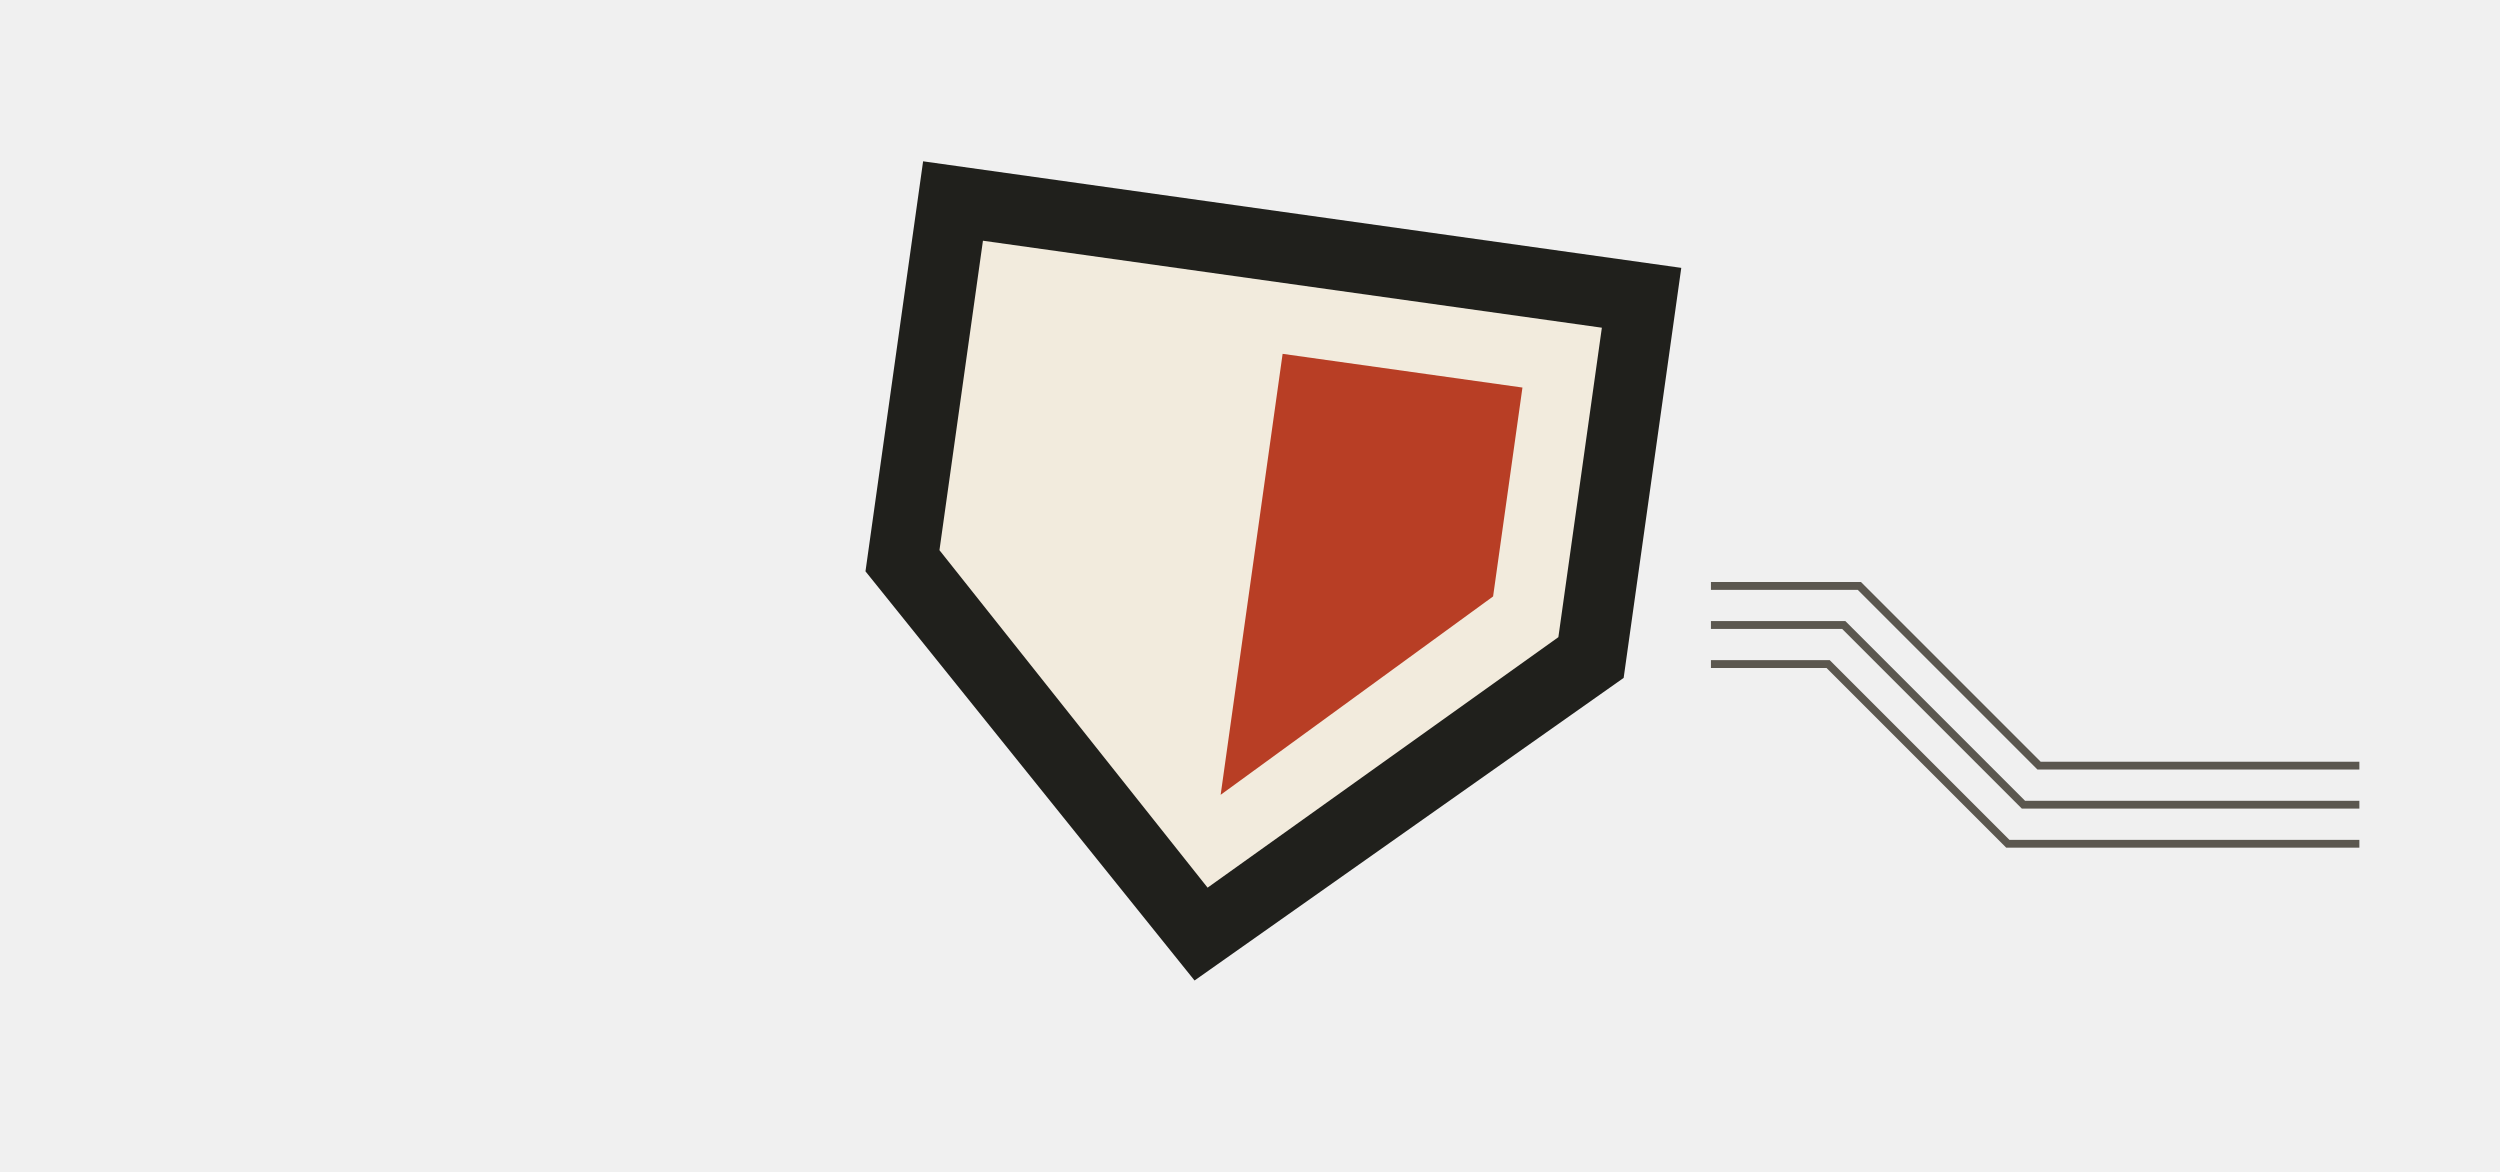
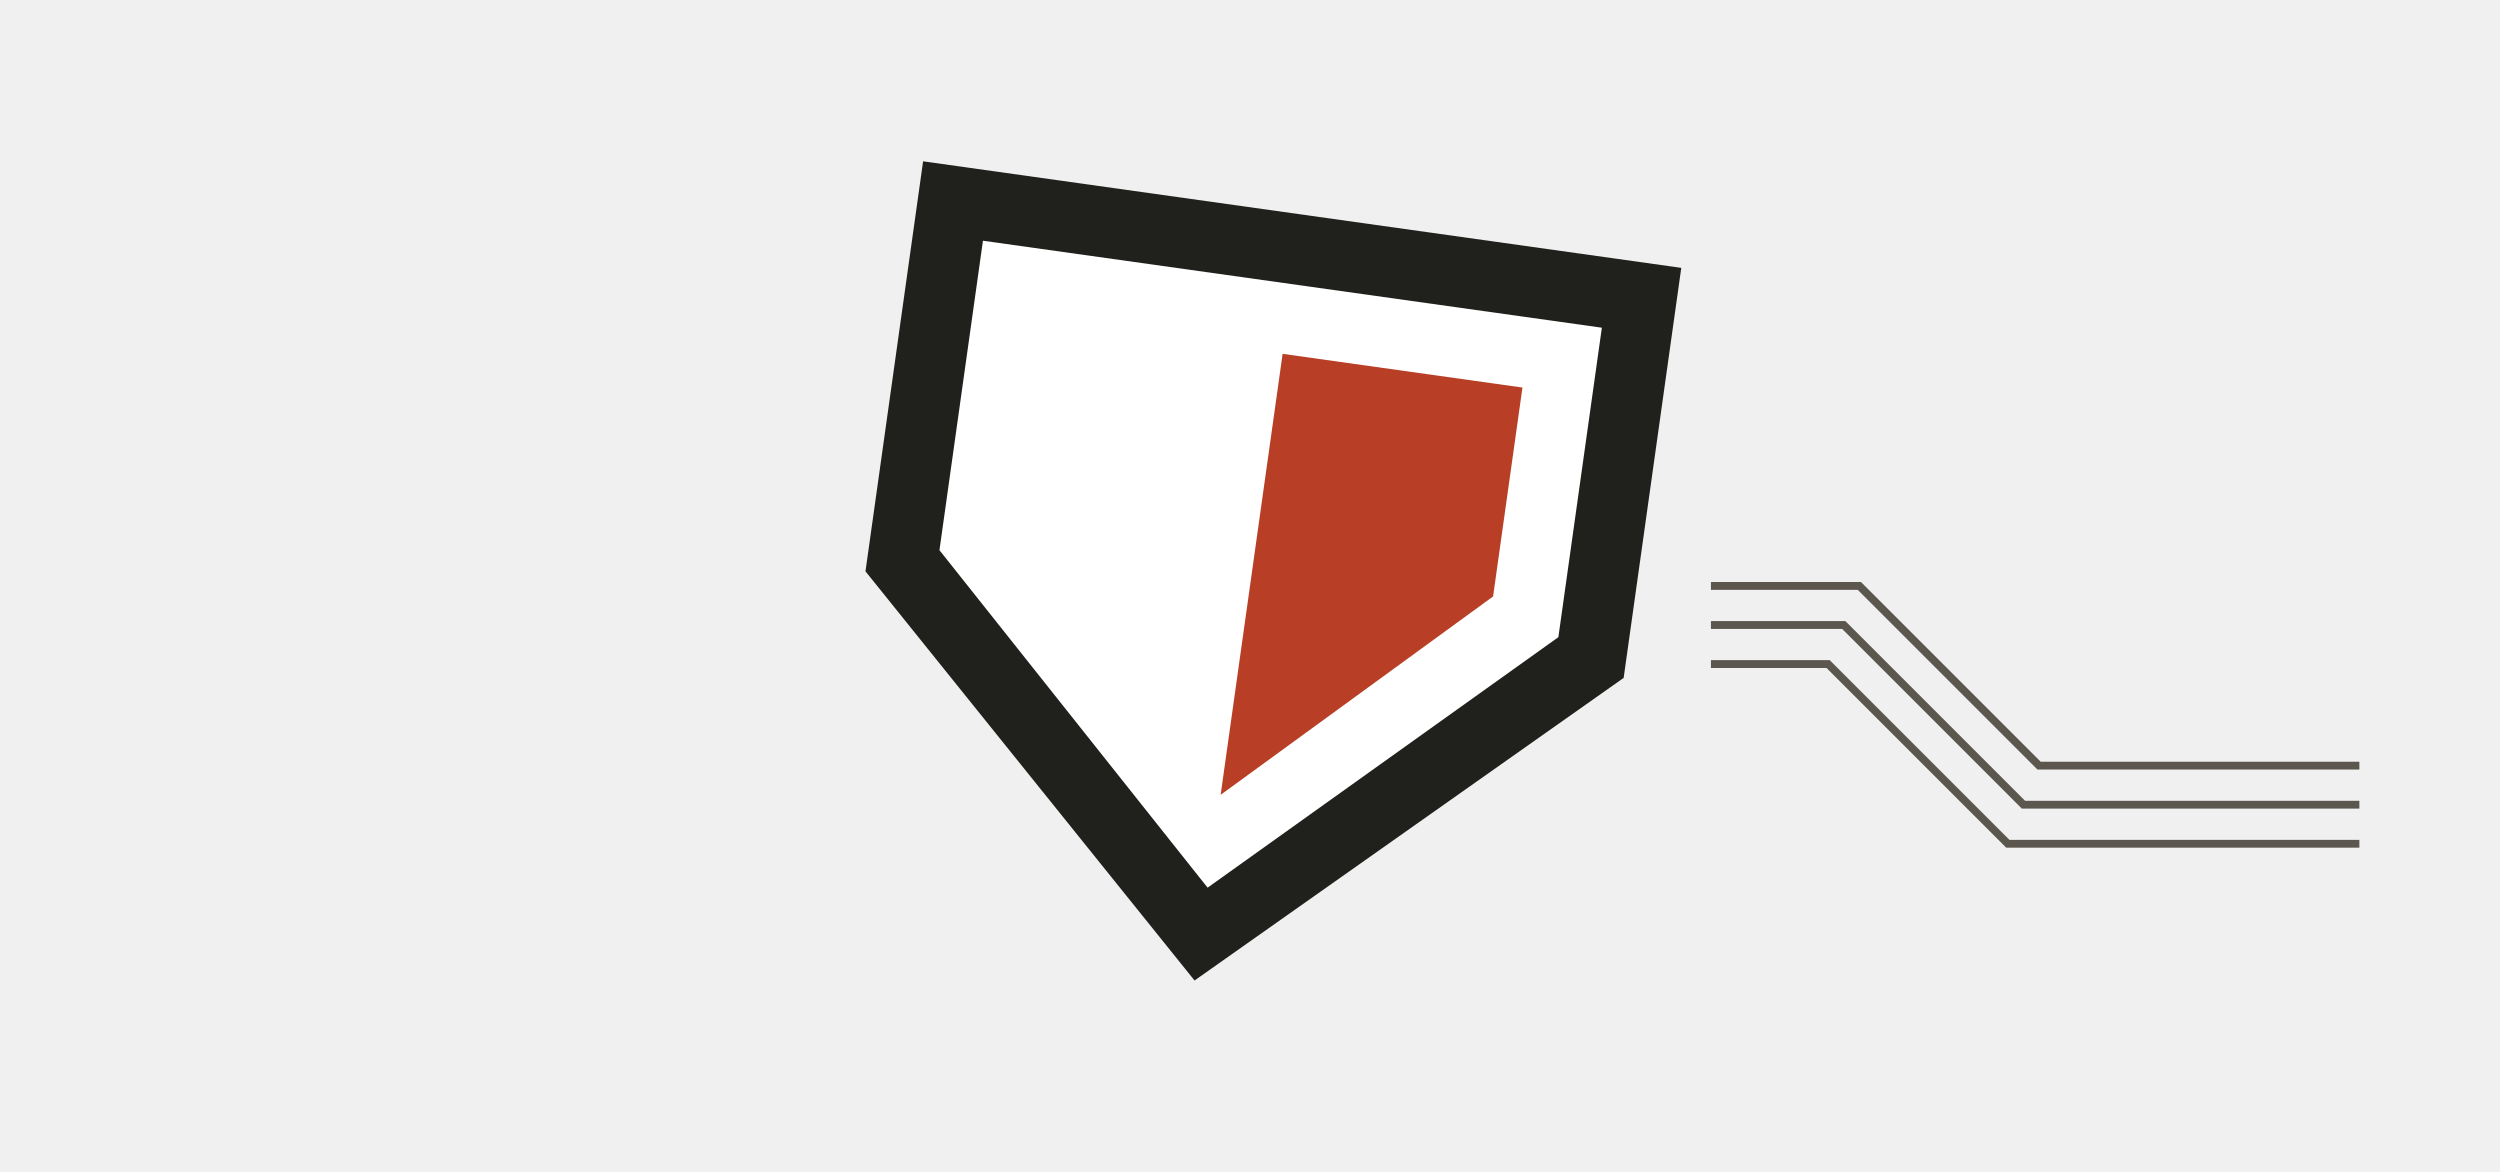
<svg xmlns="http://www.w3.org/2000/svg" width="320" height="150" viewBox="0 0 320 150">
  <g fill="none" stroke="#5b574f" stroke-width="1">
    <path d="M219 75H238L261 98H302M219 80H236L259 103H302M219 85H234L257 108H302" />
  </g>
  <g transform="rotate(8 160 75)">
    <path fill="#20201c" d="M111 27H209V80L160 126 111 80Z" />
-     <path fill="#f2ebdd" d="M120 36H200V76L160 114 120 76Z" />
+     <path fill="#ffffff" d="M120 36H200V76L160 114 120 76Z" />
    <path fill="#b83e25" d="M160 45H191V72L160 102Z" />
  </g>
</svg>
